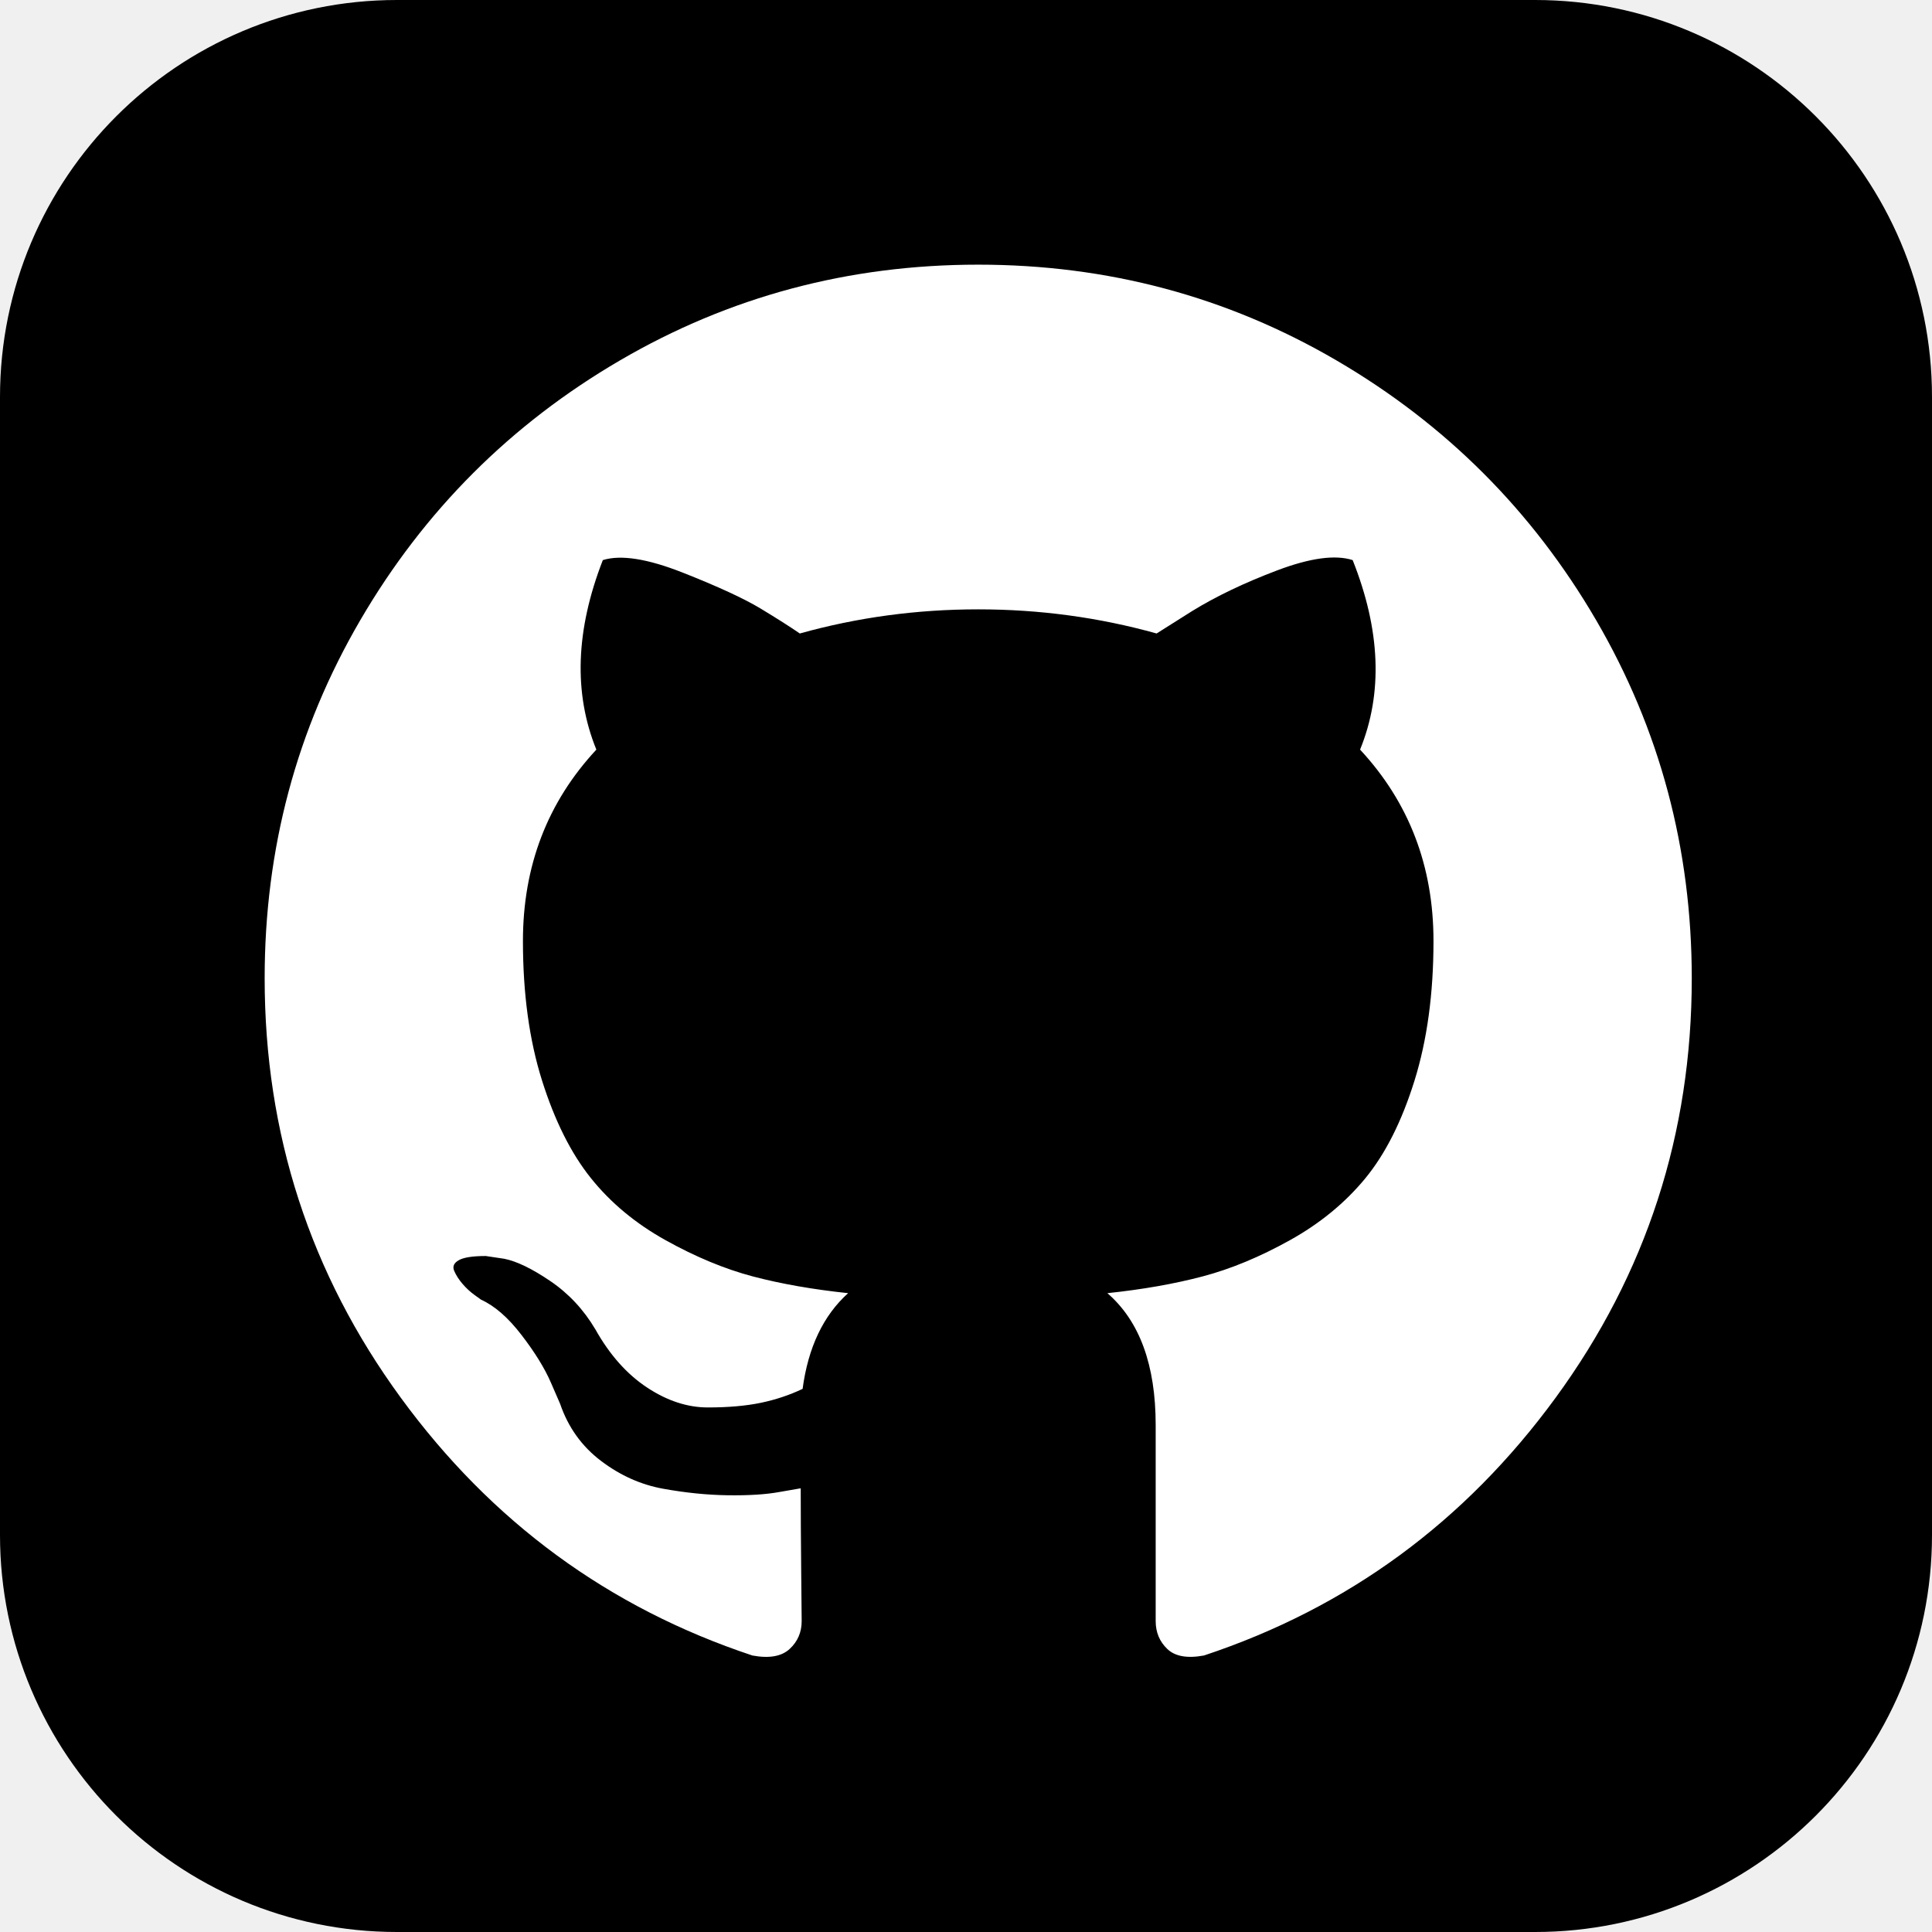
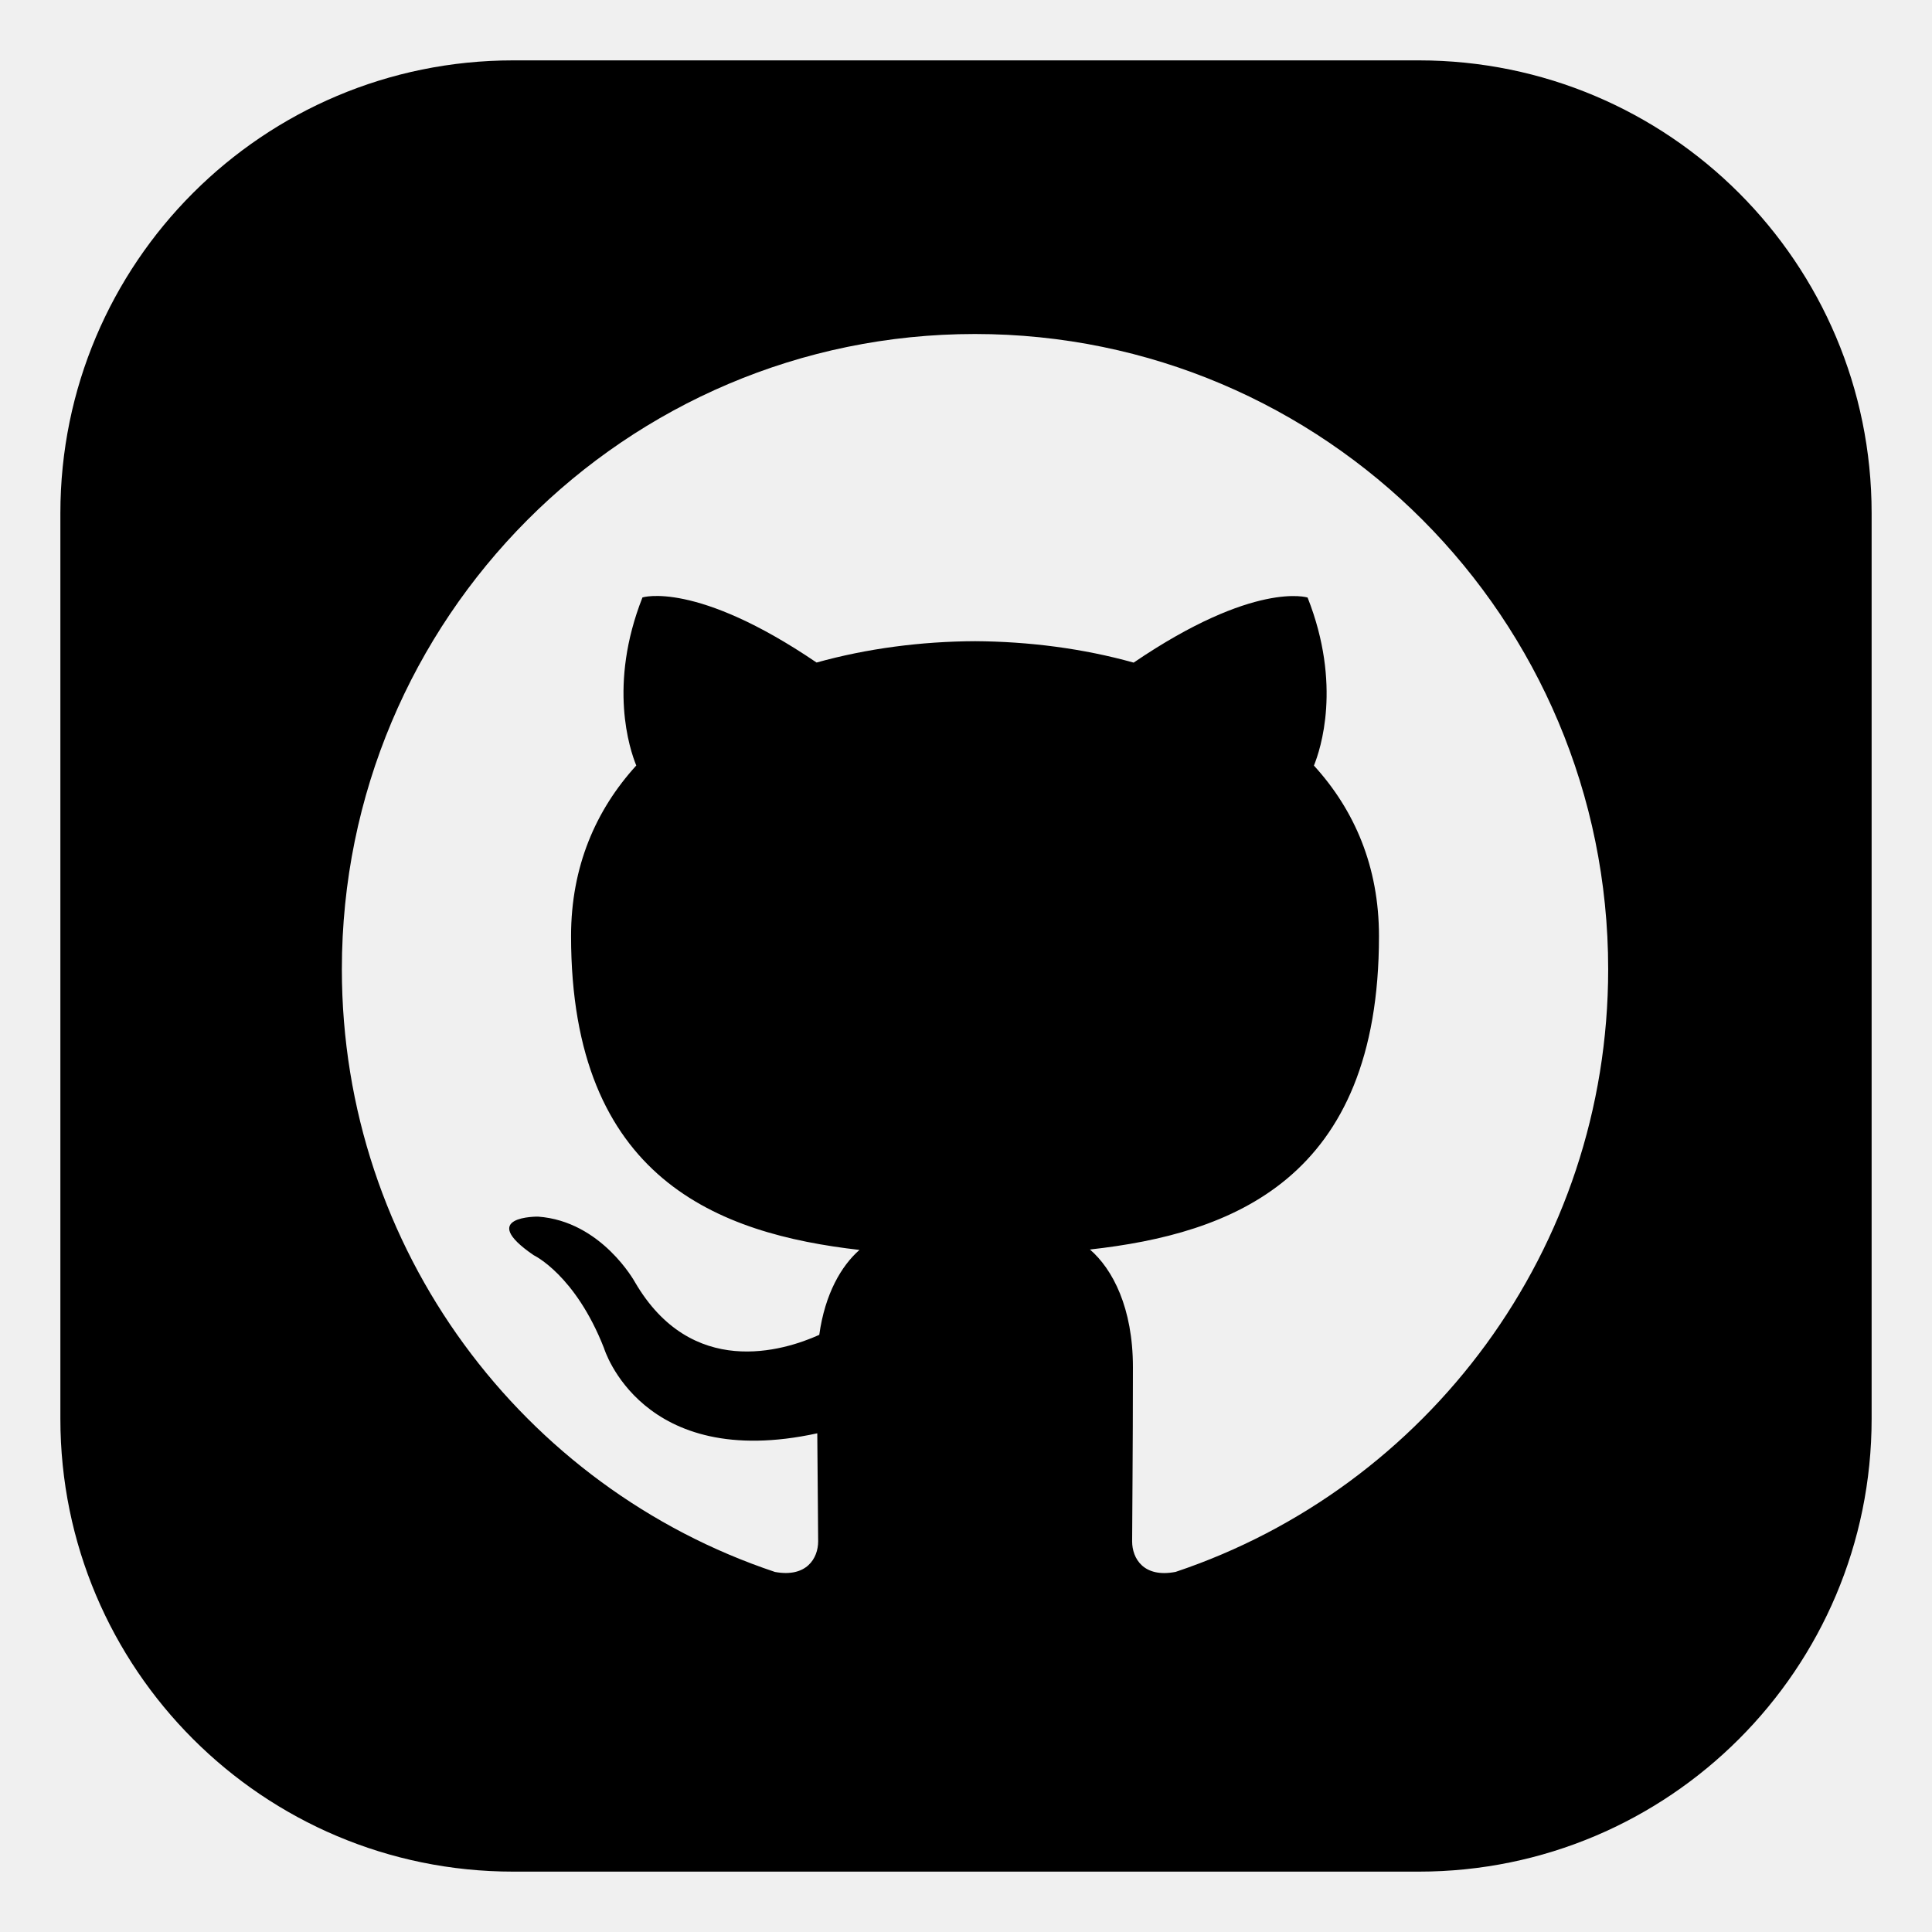
- <svg xmlns="http://www.w3.org/2000/svg" width="800px" height="800px" viewBox="0 0 73 73" version="1.1">
-   <defs>
- 
- </defs>
-   <g id="team-collaboration/version-control/github" stroke="none" stroke-width="1" fill="none" fill-rule="evenodd">
-     <g id="container" transform="translate(2, 2)" fill-rule="nonzero">
-       <rect id="mask" stroke="#000000" stroke-width="2" fill="#000000" x="-1" y="-1" width="71" height="71" rx="14">
- 
- </rect>
-       <path d="M58.307,21.428 C55.896,17.297 52.625,14.027 48.495,11.616 C44.364,9.205 39.854,8 34.961,8 C30.07,8 25.559,9.205 21.428,11.616 C17.297,14.027 14.027,17.297 11.616,21.428 C9.205,25.559 8,30.07 8,34.961 C8,40.836 9.714,46.119 13.143,50.811 C16.572,55.504 21.001,58.751 26.43,60.553 C27.062,60.67 27.53,60.588 27.835,60.307 C28.139,60.027 28.291,59.675 28.291,59.255 C28.291,59.184 28.285,58.553 28.273,57.359 C28.261,56.165 28.255,55.124 28.255,54.235 L27.448,54.375 C26.933,54.469 26.284,54.509 25.499,54.498 C24.716,54.487 23.902,54.404 23.06,54.252 C22.217,54.1 21.433,53.749 20.708,53.199 C19.982,52.649 19.467,51.929 19.163,51.041 L18.812,50.233 C18.578,49.695 18.21,49.098 17.706,48.443 C17.203,47.787 16.694,47.343 16.179,47.109 L15.934,46.933 C15.77,46.816 15.618,46.675 15.477,46.511 C15.337,46.348 15.232,46.184 15.162,46.02 C15.091,45.856 15.149,45.721 15.337,45.615 C15.525,45.51 15.863,45.458 16.355,45.458 L17.057,45.563 C17.525,45.657 18.104,45.937 18.795,46.406 C19.485,46.874 20.053,47.482 20.497,48.231 C21.036,49.191 21.685,49.922 22.446,50.425 C23.206,50.928 23.973,51.18 24.745,51.18 C25.517,51.18 26.184,51.121 26.746,51.005 C27.307,50.888 27.834,50.712 28.326,50.478 C28.536,48.909 29.11,47.704 30.046,46.862 C28.712,46.721 27.512,46.51 26.447,46.23 C25.383,45.948 24.283,45.492 23.148,44.86 C22.012,44.228 21.07,43.444 20.321,42.508 C19.573,41.572 18.958,40.343 18.479,38.822 C17.999,37.3 17.759,35.545 17.759,33.556 C17.759,30.724 18.684,28.313 20.533,26.324 C19.667,24.194 19.748,21.807 20.778,19.163 C21.457,18.952 22.464,19.11 23.797,19.636 C25.131,20.163 26.108,20.614 26.729,20.988 C27.349,21.362 27.846,21.679 28.221,21.936 C30.398,21.328 32.644,21.024 34.961,21.024 C37.278,21.024 39.525,21.328 41.702,21.936 L43.036,21.094 C43.948,20.532 45.026,20.017 46.265,19.549 C47.506,19.081 48.454,18.952 49.11,19.163 C50.163,21.808 50.257,24.195 49.39,26.324 C51.239,28.314 52.164,30.725 52.164,33.556 C52.164,35.546 51.923,37.306 51.444,38.839 C50.965,40.373 50.345,41.601 49.585,42.526 C48.823,43.45 47.875,44.229 46.74,44.86 C45.605,45.492 44.505,45.948 43.44,46.229 C42.375,46.51 41.176,46.722 39.842,46.862 C41.059,47.915 41.667,49.577 41.667,51.847 L41.667,59.254 C41.667,59.674 41.813,60.026 42.106,60.306 C42.399,60.587 42.861,60.669 43.493,60.552 C48.923,58.75 53.352,55.503 56.781,50.81 C60.209,46.118 61.923,40.835 61.923,34.96 C61.922,30.07 60.716,25.559 58.307,21.428 Z" id="Shape" fill="#FFFFFF">
- 
- </path>
-     </g>
+ <svg xmlns="http://www.w3.org/2000/svg" height="512px" style="enable-background:new 0 0 512 512;" version="1.1" viewBox="0 0 512 512" width="512px" xml:space="preserve">
+   <g id="_x37_1-github">
+     <path d="M376,16H136C69.726,16,16,69.726,16,136v240c0,66.274,53.726,120,120,120h240c66.274,0,120-53.726,120-120V136   C496,69.726,442.274,16,376,16z M311.559,416.564c-8.514,1.657-11.532-3.585-11.532-8.087c0-5.515,0.208-23.664,0.208-46.176   c0-15.701-5.367-25.965-11.387-31.167c37.374-4.168,76.596-18.4,76.596-83.057c0-18.384-6.482-33.409-17.24-45.19   c1.72-4.251,7.467-21.355-1.679-44.536c0,0-14.072-4.526-46.103,17.25c-13.404-3.754-27.769-5.595-42.01-5.68   c-14.283,0.063-28.63,1.926-42.014,5.657c-32.044-21.773-46.14-17.251-46.14-17.251c-9.124,23.161-3.378,40.285-1.639,44.54   c-10.735,11.78-17.282,26.807-17.282,45.188c0,64.488,39.182,78.93,76.434,83.188c-4.807,4.213-9.147,11.63-10.657,22.506   c-9.563,4.316-33.875,11.738-48.851-13.978c0,0-8.85-16.159-25.691-17.353c0,0-16.382-0.211-1.135,10.227   c0,0,11.014,5.174,18.629,24.626c0,0,9.856,32.738,56.522,22.57c0.088,14.046,0.232,24.63,0.232,28.635   c0,4.466-3.063,9.662-11.452,8.106c-66.697-22.277-114.771-85.363-114.771-159.725c0-92.976,75.128-168.343,167.771-168.343   c92.688,0,167.816,75.367,167.816,168.343C426.186,331.201,378.153,394.262,311.559,416.564z" />
  </g>
+   <g id="Layer_1" />
</svg>
